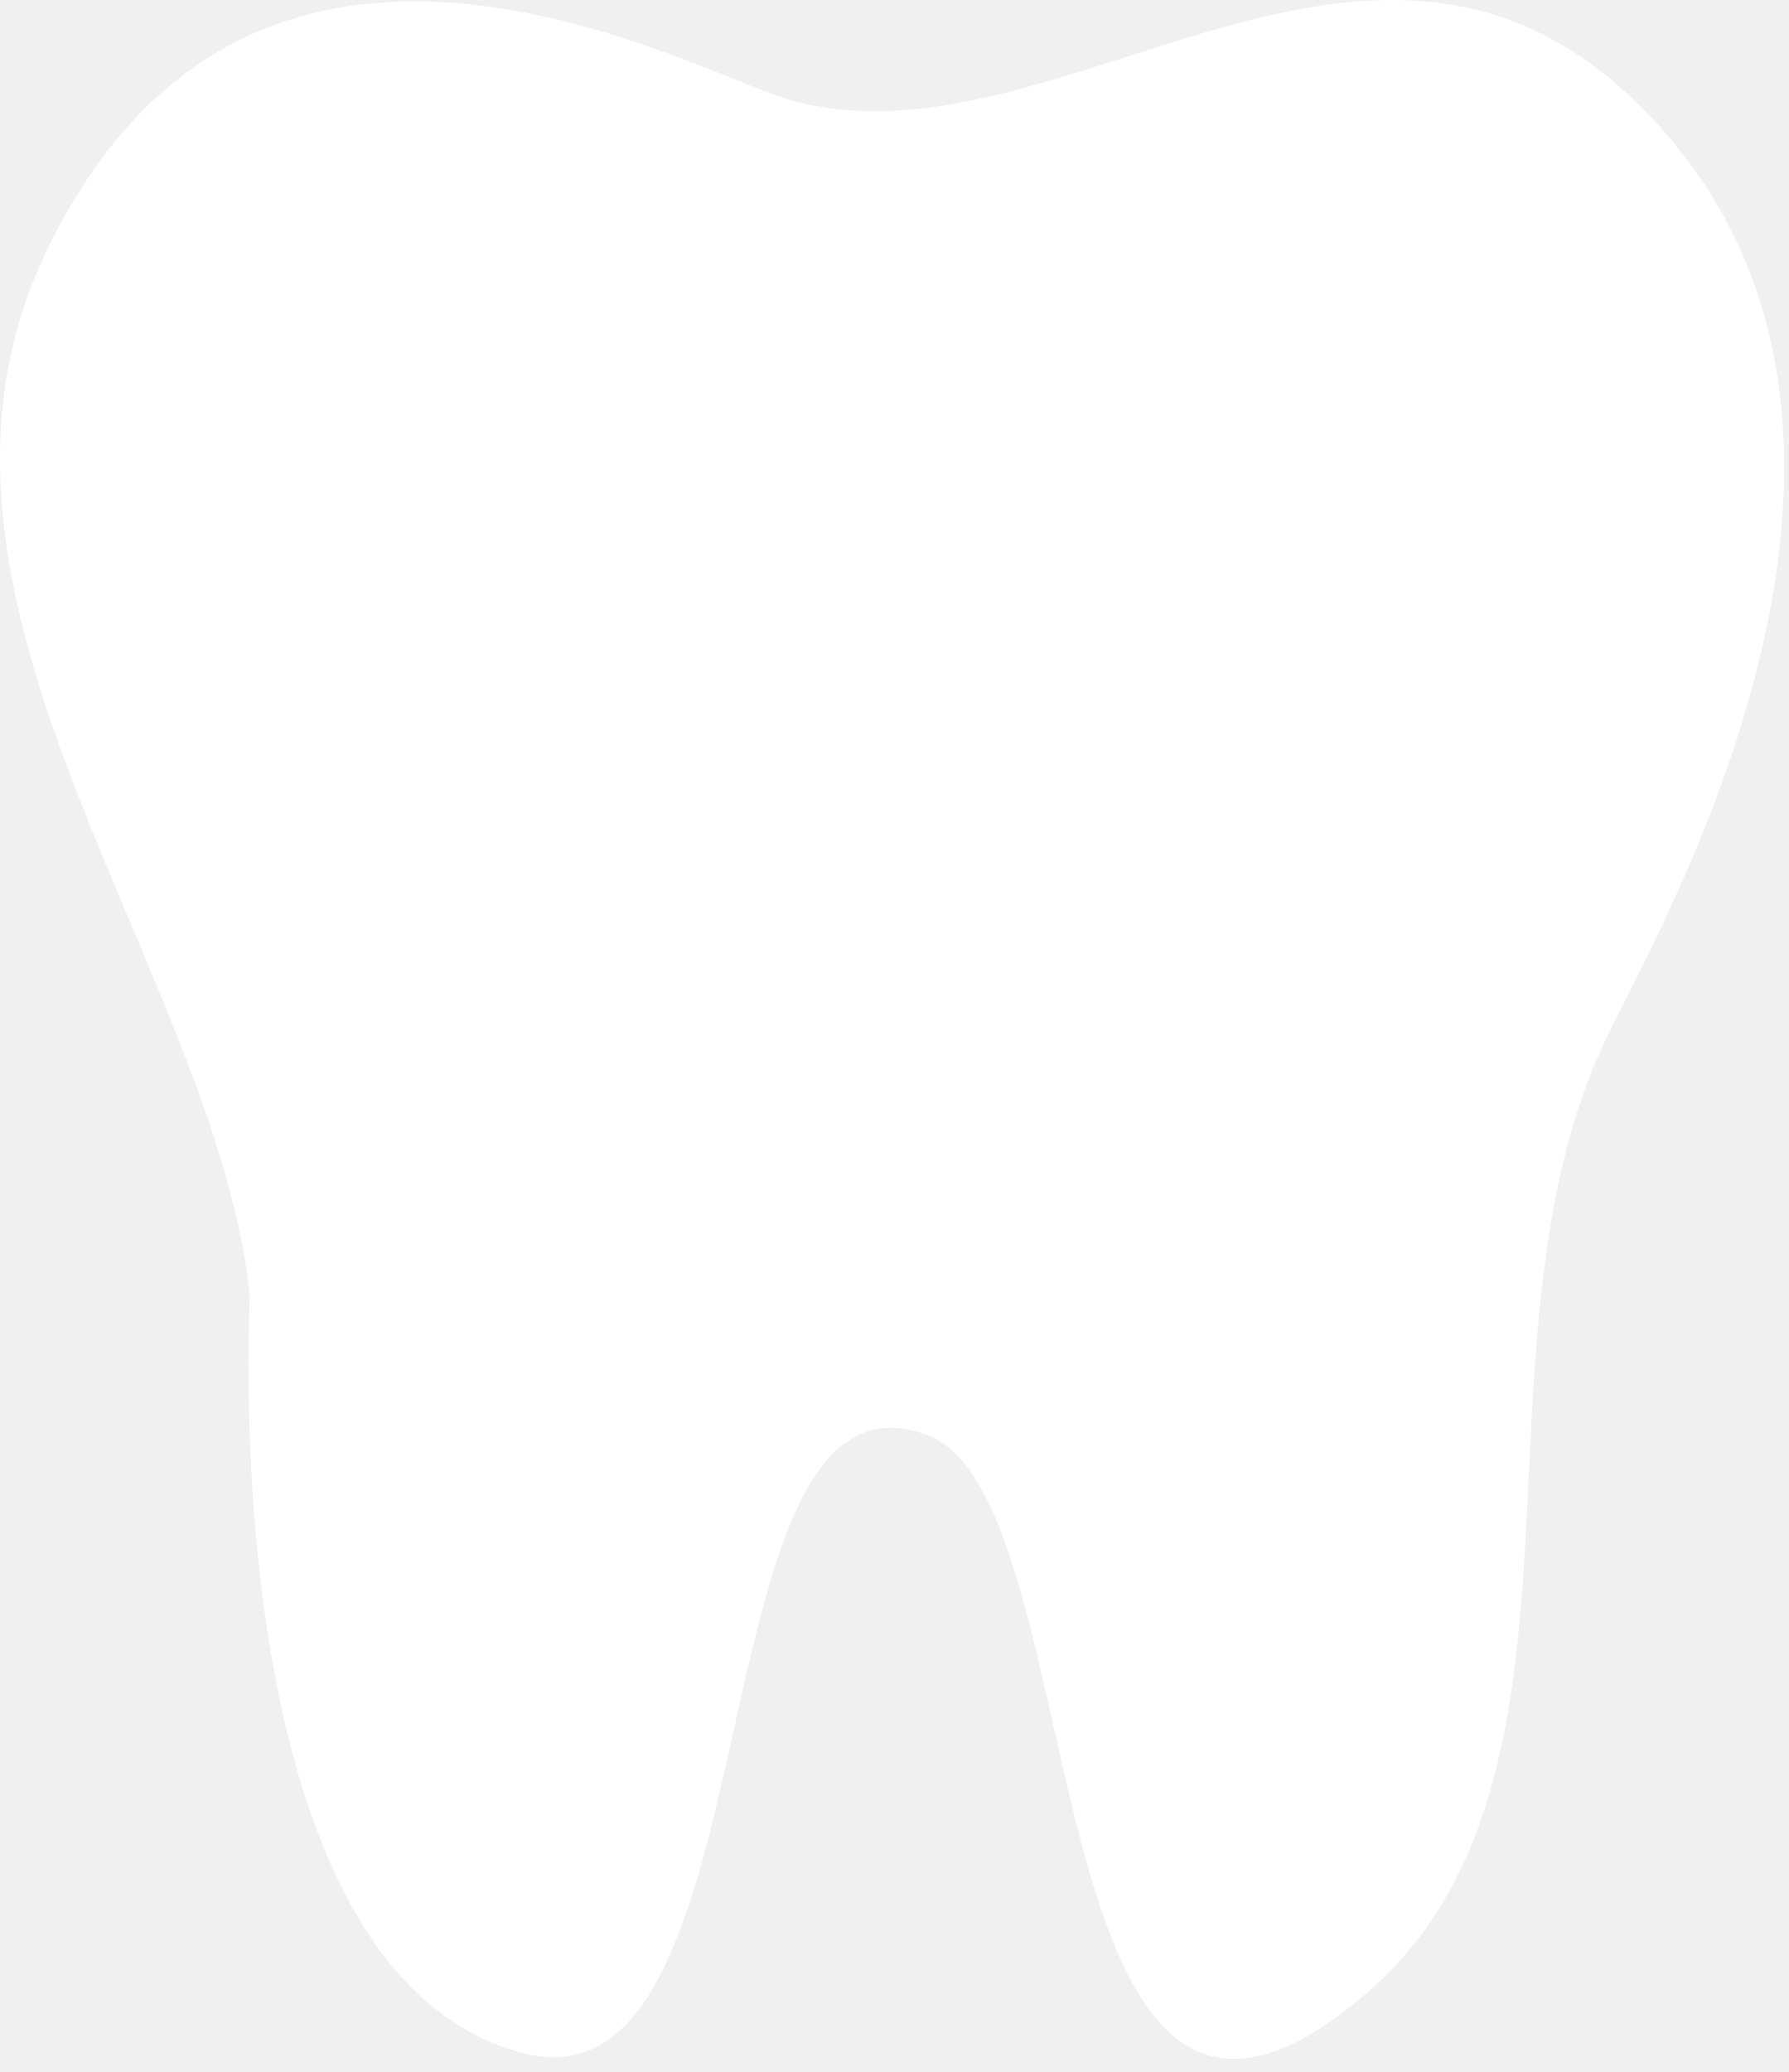
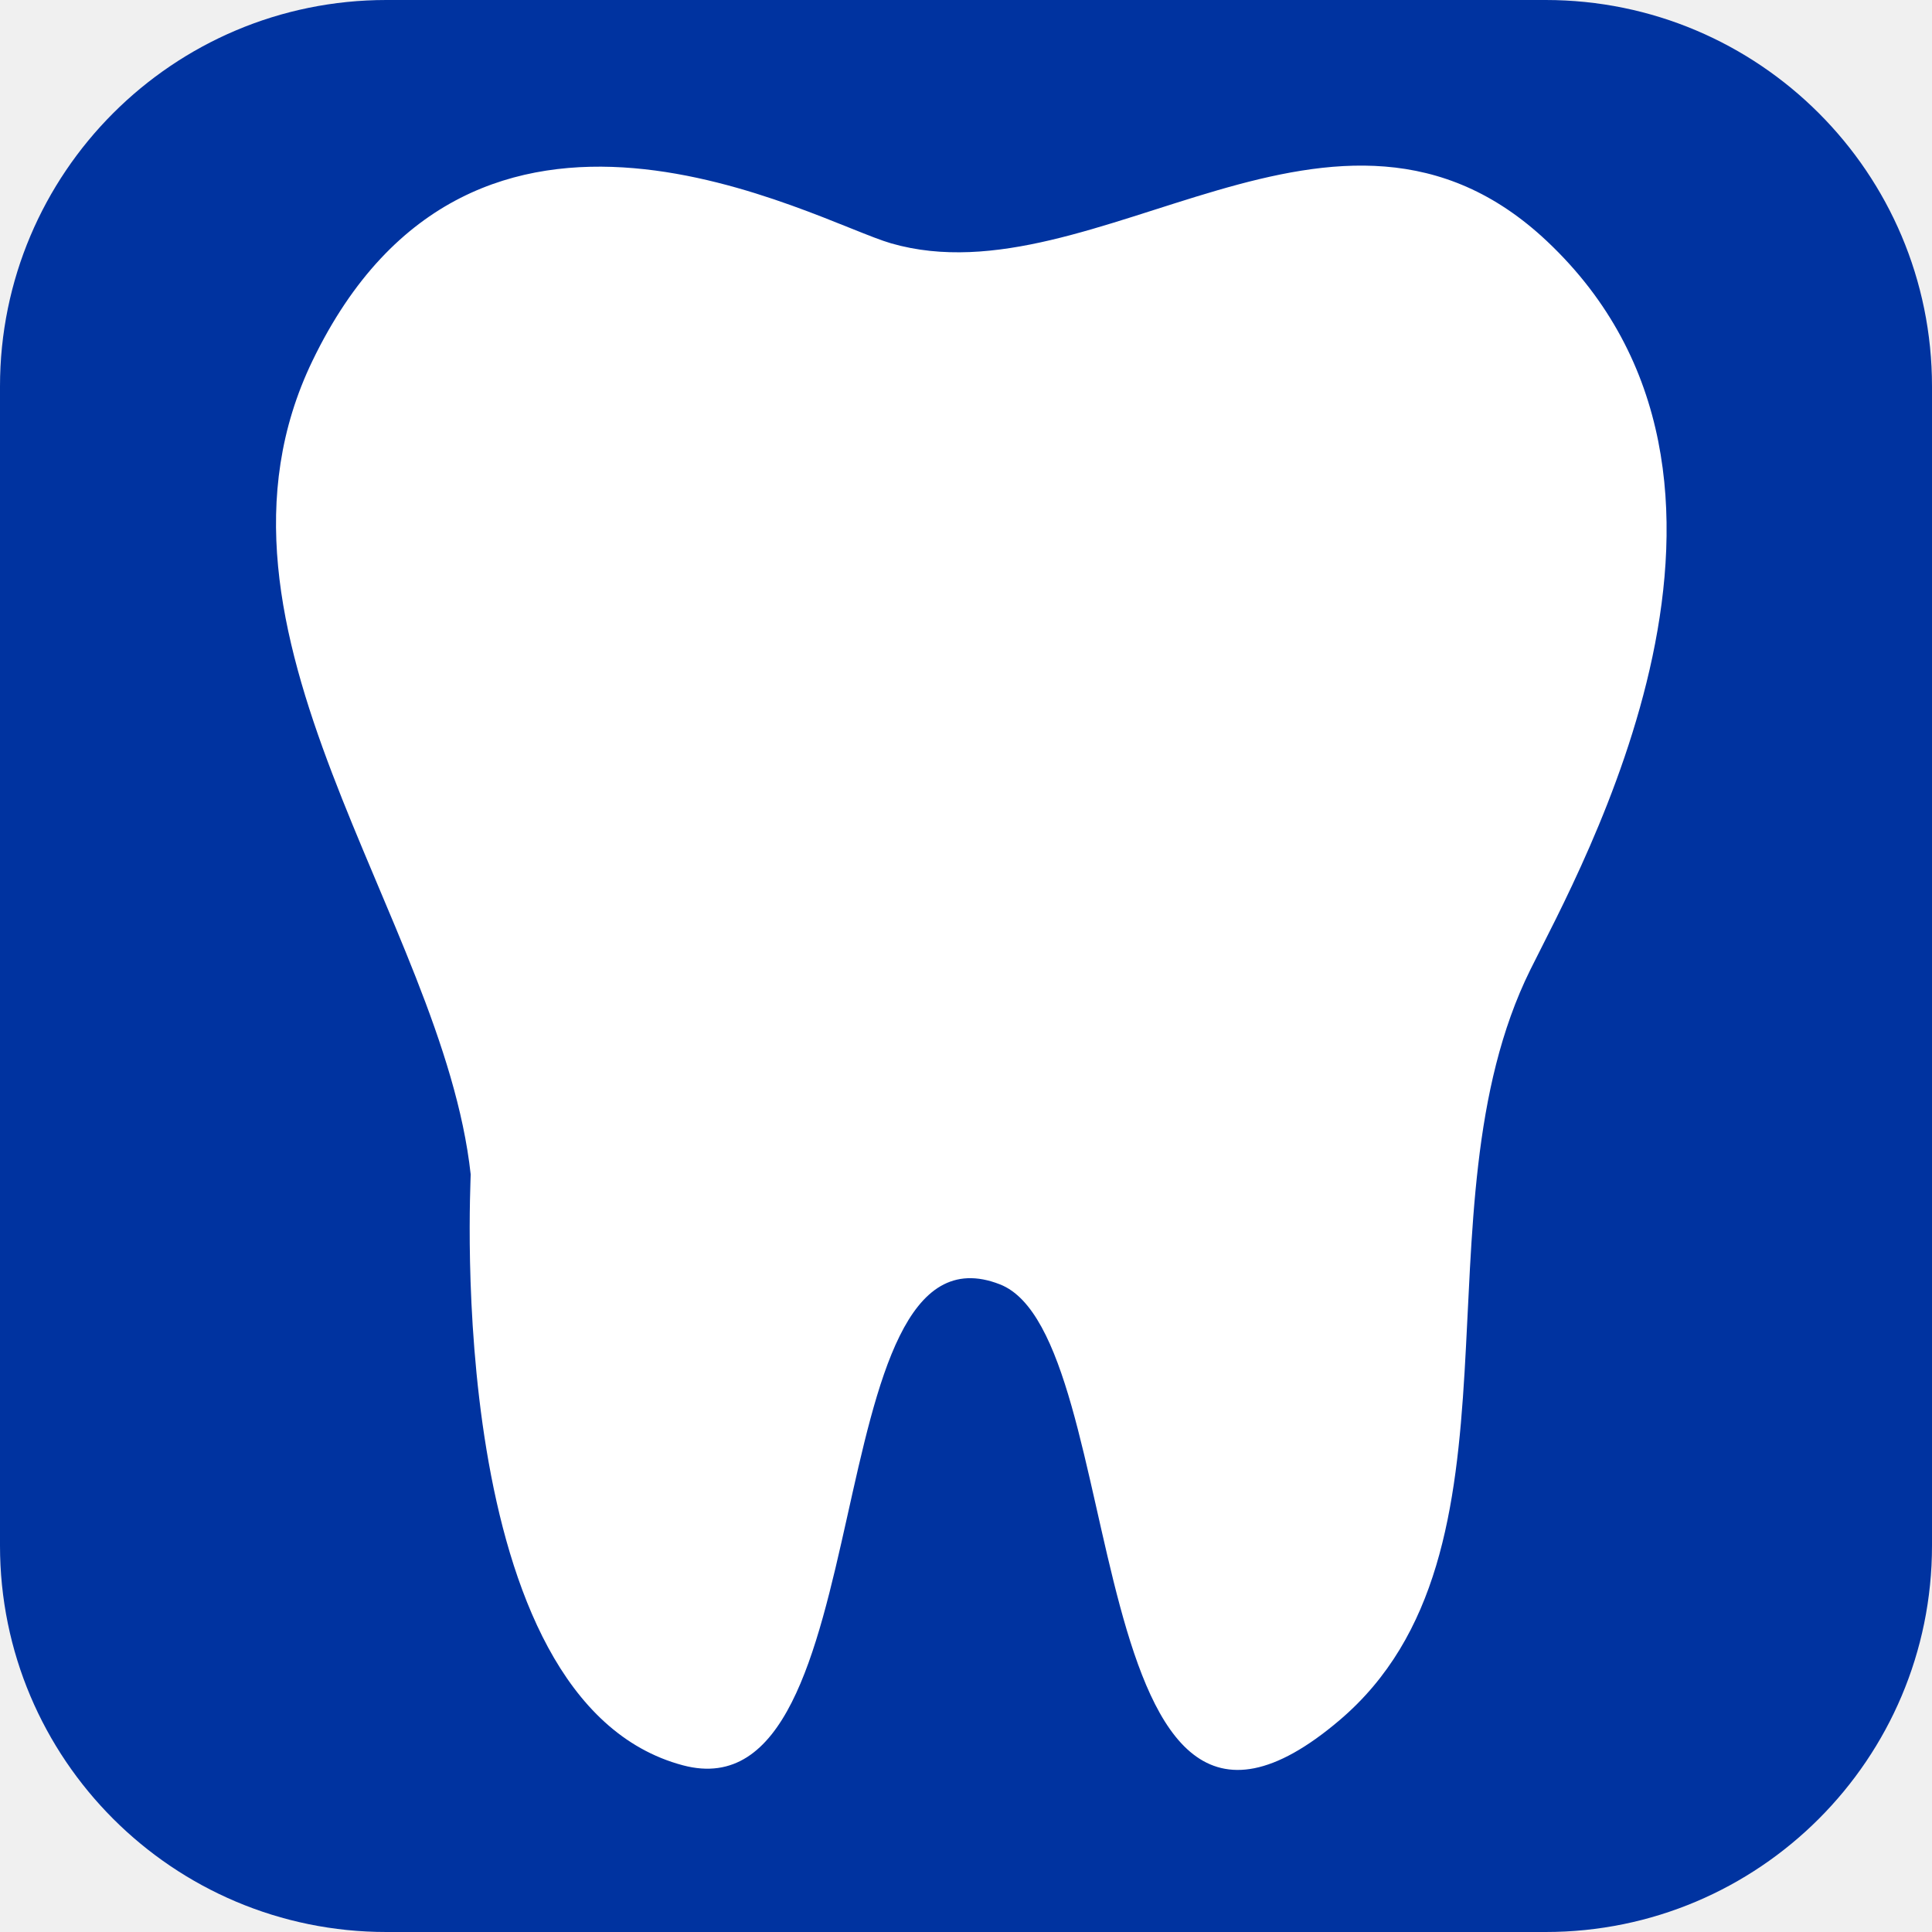
- <svg xmlns="http://www.w3.org/2000/svg" viewBox="0 0 101 117">
+ <svg xmlns="http://www.w3.org/2000/svg" viewBox="-20 -12 140 140">
+   <rect x="-20" y="-12" width="140" height="140" rx="28" fill="#0033a0" />
  <path fill="#ffffff" d="M14.108 73.104C12.08 54.518-6.828 33.79 2.637 14.156 14.347-10.14 39.023 4.04 44.587 5.638 59.42 9.893 76.922-8.824 92.102 5.48c18.332 17.274 2.453 45.38-1.213 52.8-8.594 17.39.506 42.188-13.814 54.367C57.873 128.977 62.039 84.82 52.46 81.07c-13.62-5.333-8.271 38.746-22.965 34.853-17.475-4.63-15.373-42.081-15.388-42.82Z" />
</svg>
